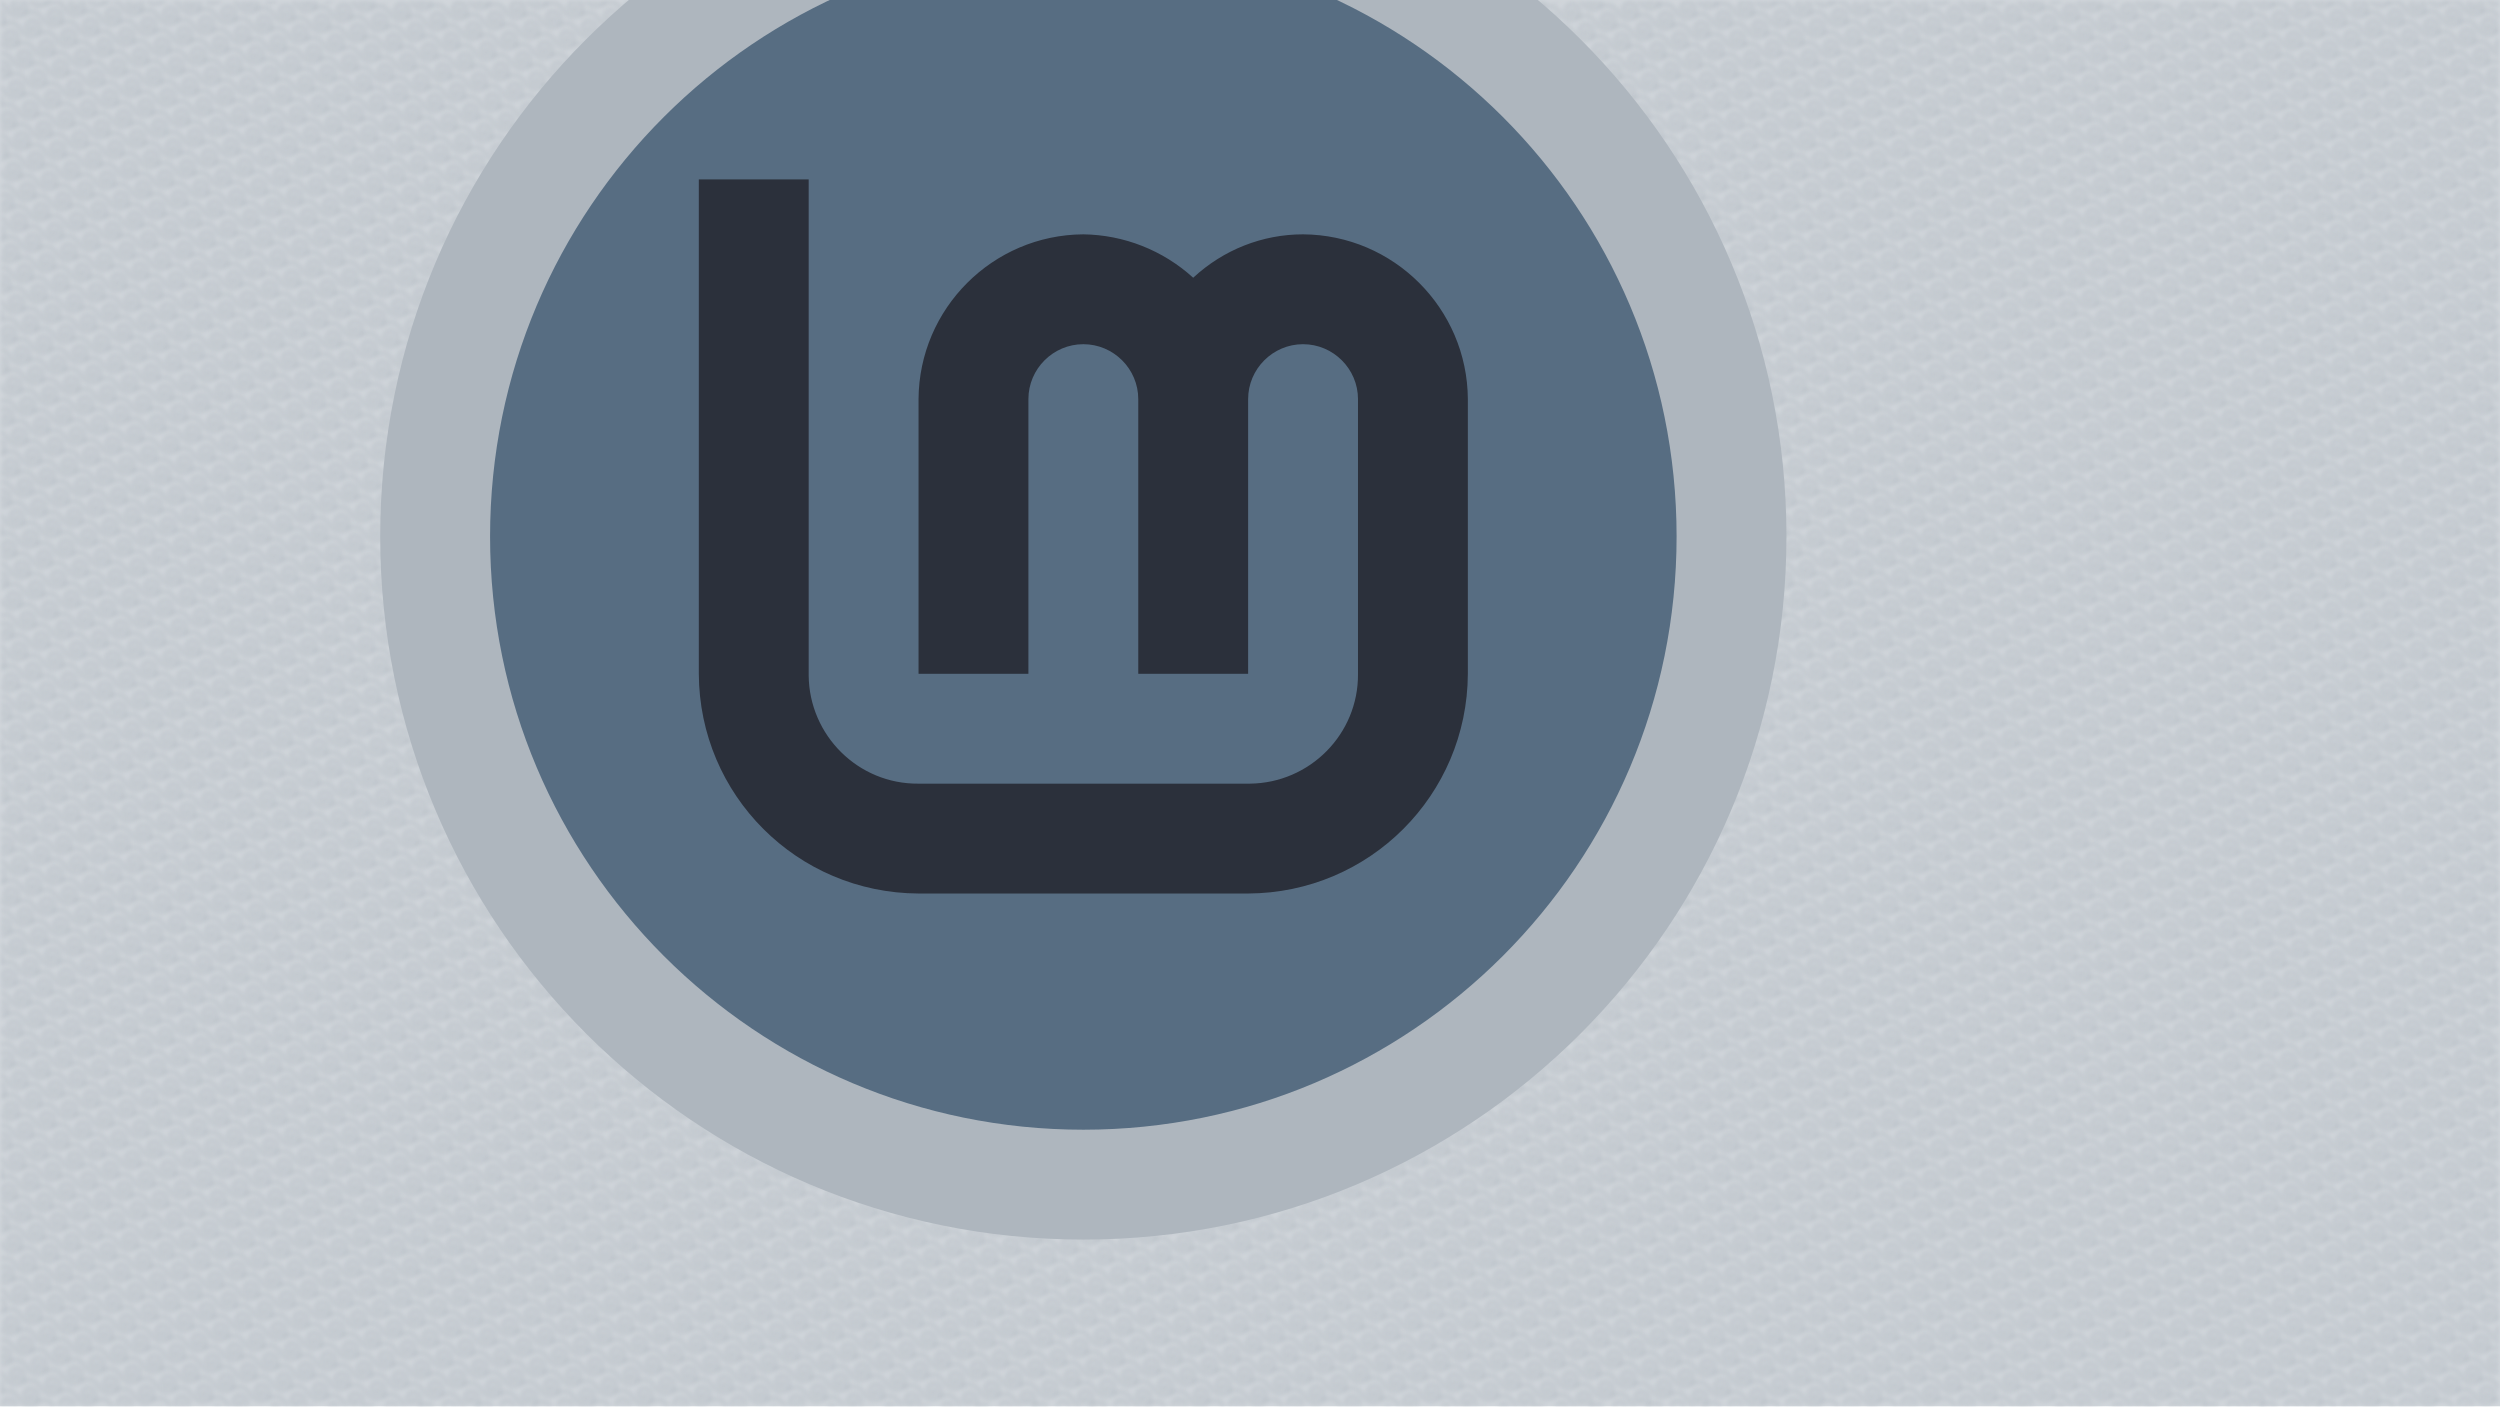
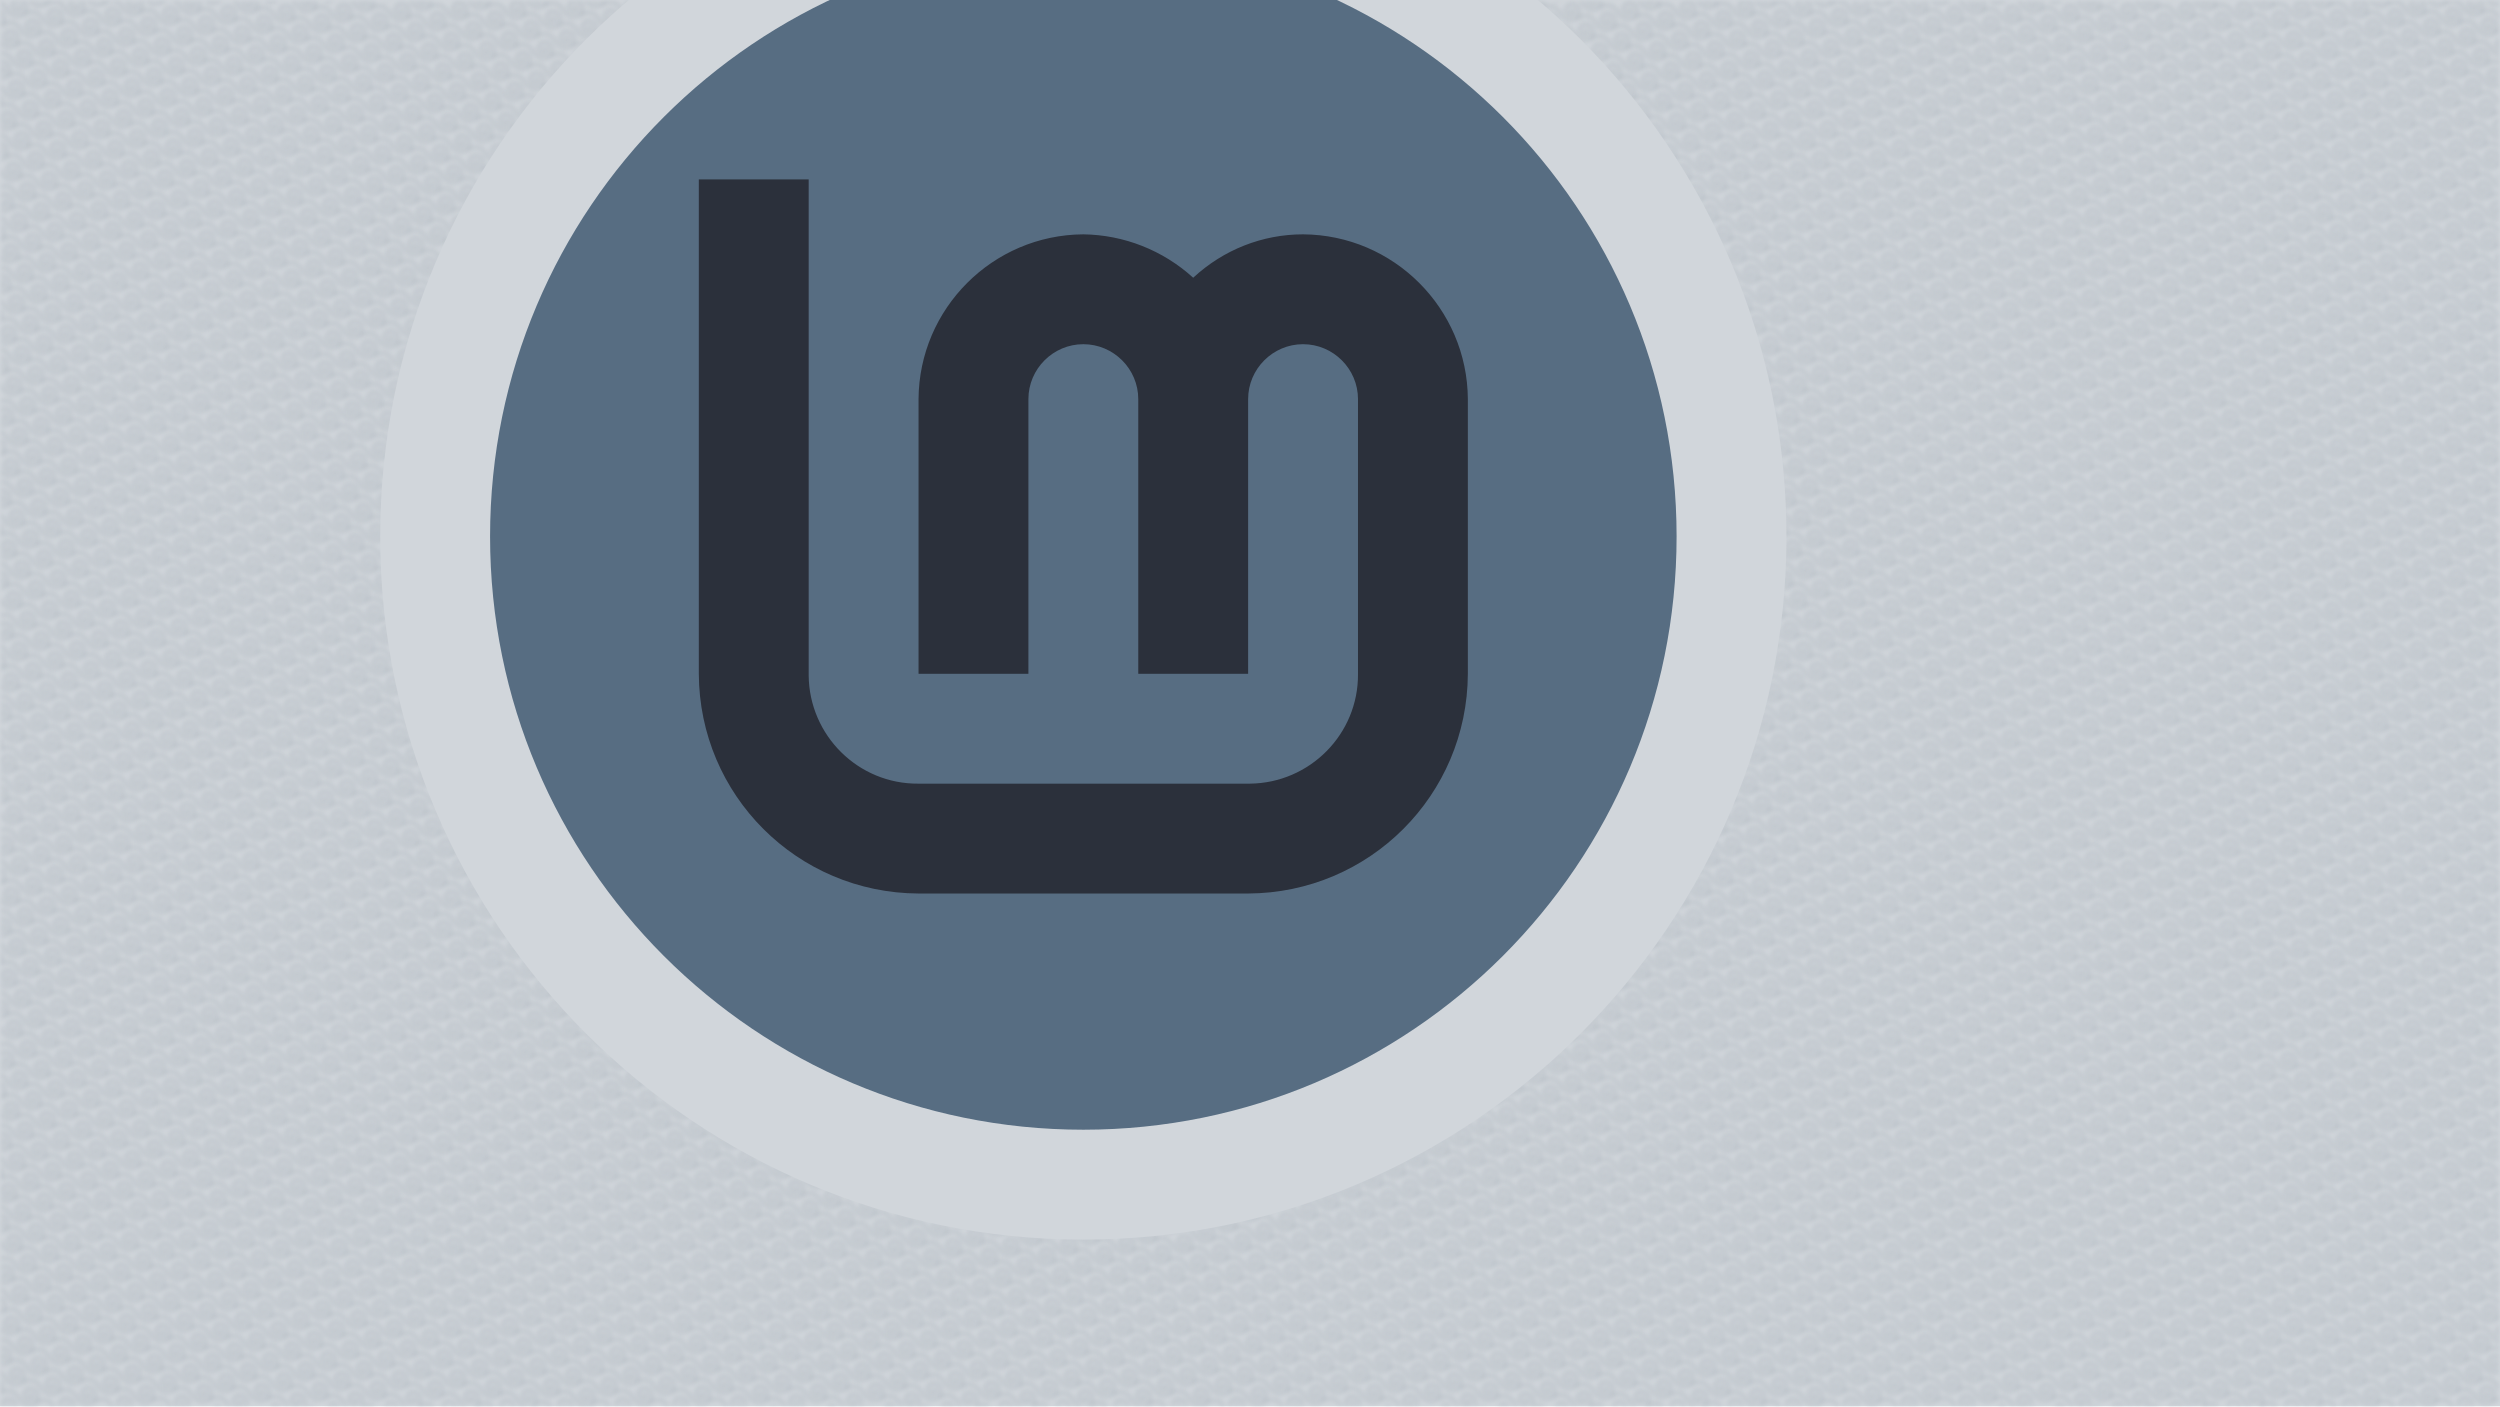
<svg xmlns="http://www.w3.org/2000/svg" height="1080" version="1.1" viewBox="0 0 1920 1080" width="1920">
  <defs>
    <symbol id="linux-mint-logo" x="50%" y="50%" width="256" height="256" viewBox="0 0 256 256">
-       <circle cx="128" cy="128" fill="#aeb6be" r="128" />
+       <circle cx="128" cy="128" fill="#d1d6db" r="128" />
      <circle cx="128" cy="128" fill="#576d82" r="108" />
      <path fill="#2b303b" d="M58,63v90c0.1,22.1,17.9,39.9,40,40h60c22.1-0.1,39.9-17.9,40-40v-50c-0.1-16.5-13.5-29.9-30-30c-7.4,0-14.5,2.8-20,7.9c-5.5-5-12.6-7.8-20-7.9c-16.5,0.1-29.9,13.5-30,30v50h20v-50 c0-5.5,4.5-10,10-10c5.5,0,10,4.5,10,10v50h20v-50c0-5.5,4.5-10,10-10s10,4.5,10,10v50c0.1,11-8.8,19.9-19.7,20c-0.1,0-0.2,0-0.3,0 H98c-11,0.1-19.9-8.8-20-19.7c0-0.1,0-0.2,0-0.3V63H58z" />
    </symbol>
    <pattern id="wave-pattern" width="35.584" height="30.585" patternUnits="userSpaceOnUse" patternTransform="scale(0.8) rotate(15)">
      <path stroke-width="1" stroke="none" fill="#aeb6be" d="M36.908 9.243c-5.014 0-7.266 3.575-7.266 7.117 0 3.376 2.45 5.726 5.959 5.726 1.307 0 2.45-.463 3.244-1.307.744-.811 1.125-1.903 1.042-3.095-.066-.811-.546-1.655-1.274-2.185-.596-.447-1.639-.894-3.162-.546-.48.1-.778.58-.662 1.06.1.48.58.777 1.06.661.695-.149 1.274-.066 1.705.249.364.265.546.645.562.893.05.679-.165 1.308-.579 1.755-.446.48-1.125.744-1.936.744-2.55 0-4.188-1.538-4.188-3.938 0-2.466 1.44-5.347 5.495-5.347 2.897 0 6.008 1.888 6.388 6.058.166 1.804.067 5.147-2.598 7.034a.868.868 0 00-.142.122c-1.311.783-2.87 1.301-4.972 1.301-4.088 0-6.123-1.952-8.275-4.021-2.317-2.218-4.7-4.518-9.517-4.518-4.094 0-6.439 1.676-8.479 3.545.227-1.102.289-2.307.17-3.596-.496-5.263-4.567-7.662-8.159-7.662-5.015 0-7.265 3.574-7.265 7.116 0 3.377 2.45 5.727 5.958 5.727 1.307 0 2.449-.463 3.243-1.308.745-.81 1.126-1.903 1.043-3.095-.066-.81-.546-1.654-1.274-2.184-.596-.447-1.639-.894-3.161-.546-.48.1-.778.58-.662 1.06.099.48.579.777 1.059.66.695-.148 1.275-.065 1.705.25.364.264.546.645.563.893.05.679-.166 1.307-.58 1.754-.447.48-1.125.745-1.936.745-2.549 0-4.188-1.539-4.188-3.939 0-2.466 1.44-5.345 5.495-5.345 2.897 0 6.008 1.87 6.389 6.057.163 1.781.064 5.06-2.504 6.96-1.36.864-2.978 1.447-5.209 1.447-4.088 0-6.124-1.952-8.275-4.021-2.317-2.218-4.7-4.518-9.516-4.518v1.787c4.088 0 6.123 1.953 8.275 4.022 2.317 2.218 4.7 4.518 9.516 4.518 4.8 0 7.2-2.3 9.517-4.518 2.151-2.069 4.187-4.022 8.275-4.022s6.124 1.953 8.275 4.022c2.318 2.218 4.701 4.518 9.517 4.518 4.8 0 7.2-2.3 9.516-4.518 2.152-2.069 4.188-4.022 8.276-4.022s6.123 1.953 8.275 4.022c2.317 2.218 4.7 4.518 9.517 4.518v-1.788c-4.088 0-6.124-1.952-8.275-4.021-2.318-2.218-4.701-4.518-9.517-4.518-4.103 0-6.45 1.683-8.492 3.556.237-1.118.304-2.343.184-3.656-.497-5.263-4.568-7.663-8.16-7.663z" />
      <path stroke-width="1" stroke="none" fill="#aeb6be" d="M23.42 41.086a.896.896 0 01-.729-.38.883.883 0 01.215-1.242c2.665-1.887 2.764-5.23 2.599-7.034-.38-4.187-3.492-6.058-6.389-6.058-4.055 0-5.495 2.88-5.495 5.346 0 2.4 1.639 3.94 4.188 3.94.81 0 1.49-.265 1.936-.745.414-.447.63-1.076.58-1.755-.017-.248-.2-.629-.547-.893-.43-.315-1.026-.398-1.704-.249a.868.868 0 01-1.06-.662.868.868 0 01.662-1.059c1.523-.348 2.566.1 3.161.546.729.53 1.209 1.374 1.275 2.185.083 1.191-.298 2.284-1.043 3.095-.794.844-1.936 1.307-3.244 1.307-3.508 0-5.958-2.35-5.958-5.726 0-3.542 2.25-7.117 7.266-7.117 3.591 0 7.663 2.4 8.16 7.663.347 3.79-.828 6.868-3.344 8.656a.824.824 0 01-.53.182zm0-30.585a.896.896 0 01-.729-.38.883.883 0 01.215-1.242c2.665-1.887 2.764-5.23 2.599-7.034-.381-4.187-3.493-6.058-6.389-6.058-4.055 0-5.495 2.88-5.495 5.346 0 2.4 1.639 3.94 4.188 3.94.81 0 1.49-.266 1.936-.746.414-.446.629-1.075.58-1.754-.017-.248-.2-.629-.547-.894-.43-.314-1.026-.397-1.705-.248A.868.868 0 0117.014.77a.868.868 0 01.662-1.06c1.523-.347 2.566.1 3.161.547.729.53 1.209 1.374 1.275 2.185.083 1.191-.298 2.284-1.043 3.095-.794.844-1.936 1.307-3.244 1.307-3.508 0-5.958-2.35-5.958-5.726 0-3.542 2.25-7.117 7.266-7.117 3.591 0 7.663 2.4 8.16 7.663.347 3.79-.828 6.868-3.344 8.656a.824.824 0 01-.53.182zm29.956 1.572c-4.8 0-7.2-2.3-9.517-4.518-2.151-2.069-4.187-4.022-8.275-4.022S29.46 5.486 27.31 7.555c-2.317 2.218-4.7 4.518-9.517 4.518-4.8 0-7.2-2.3-9.516-4.518C6.124 5.486 4.088 3.533 0 3.533s-6.124 1.953-8.275 4.022c-2.317 2.218-4.7 4.518-9.517 4.518-4.8 0-7.2-2.3-9.516-4.518-2.152-2.069-4.188-4.022-8.276-4.022V1.746c4.8 0 7.2 2.3 9.517 4.518 2.152 2.069 4.187 4.022 8.275 4.022s6.124-1.953 8.276-4.022C-7.2 4.046-4.816 1.746 0 1.746c4.8 0 7.2 2.3 9.517 4.518 2.151 2.069 4.187 4.022 8.275 4.022s6.124-1.953 8.275-4.022c2.318-2.218 4.7-4.518 9.517-4.518 4.8 0 7.2 2.3 9.517 4.518 2.151 2.069 4.187 4.022 8.275 4.022s6.124-1.953 8.275-4.022c2.317-2.218 4.7-4.518 9.517-4.518v1.787c-4.088 0-6.124 1.953-8.275 4.022-2.317 2.234-4.717 4.518-9.517 4.518z" />
    </pattern>
    <filter id="gaussian-blur">
      <feGaussianBlur in="SourceGraphic" stdDeviation="2" />
    </filter>
  </defs>
  <rect width="100%" height="100%" fill="#d1d6db" />
  <rect width="100%" height="100%" fill="url(#wave-pattern)" filter="url(#gaussian-blur)" />
  <g transform="translate(-128, -128)">
    <use href="#linux-mint-logo" />
  </g>
</svg>
